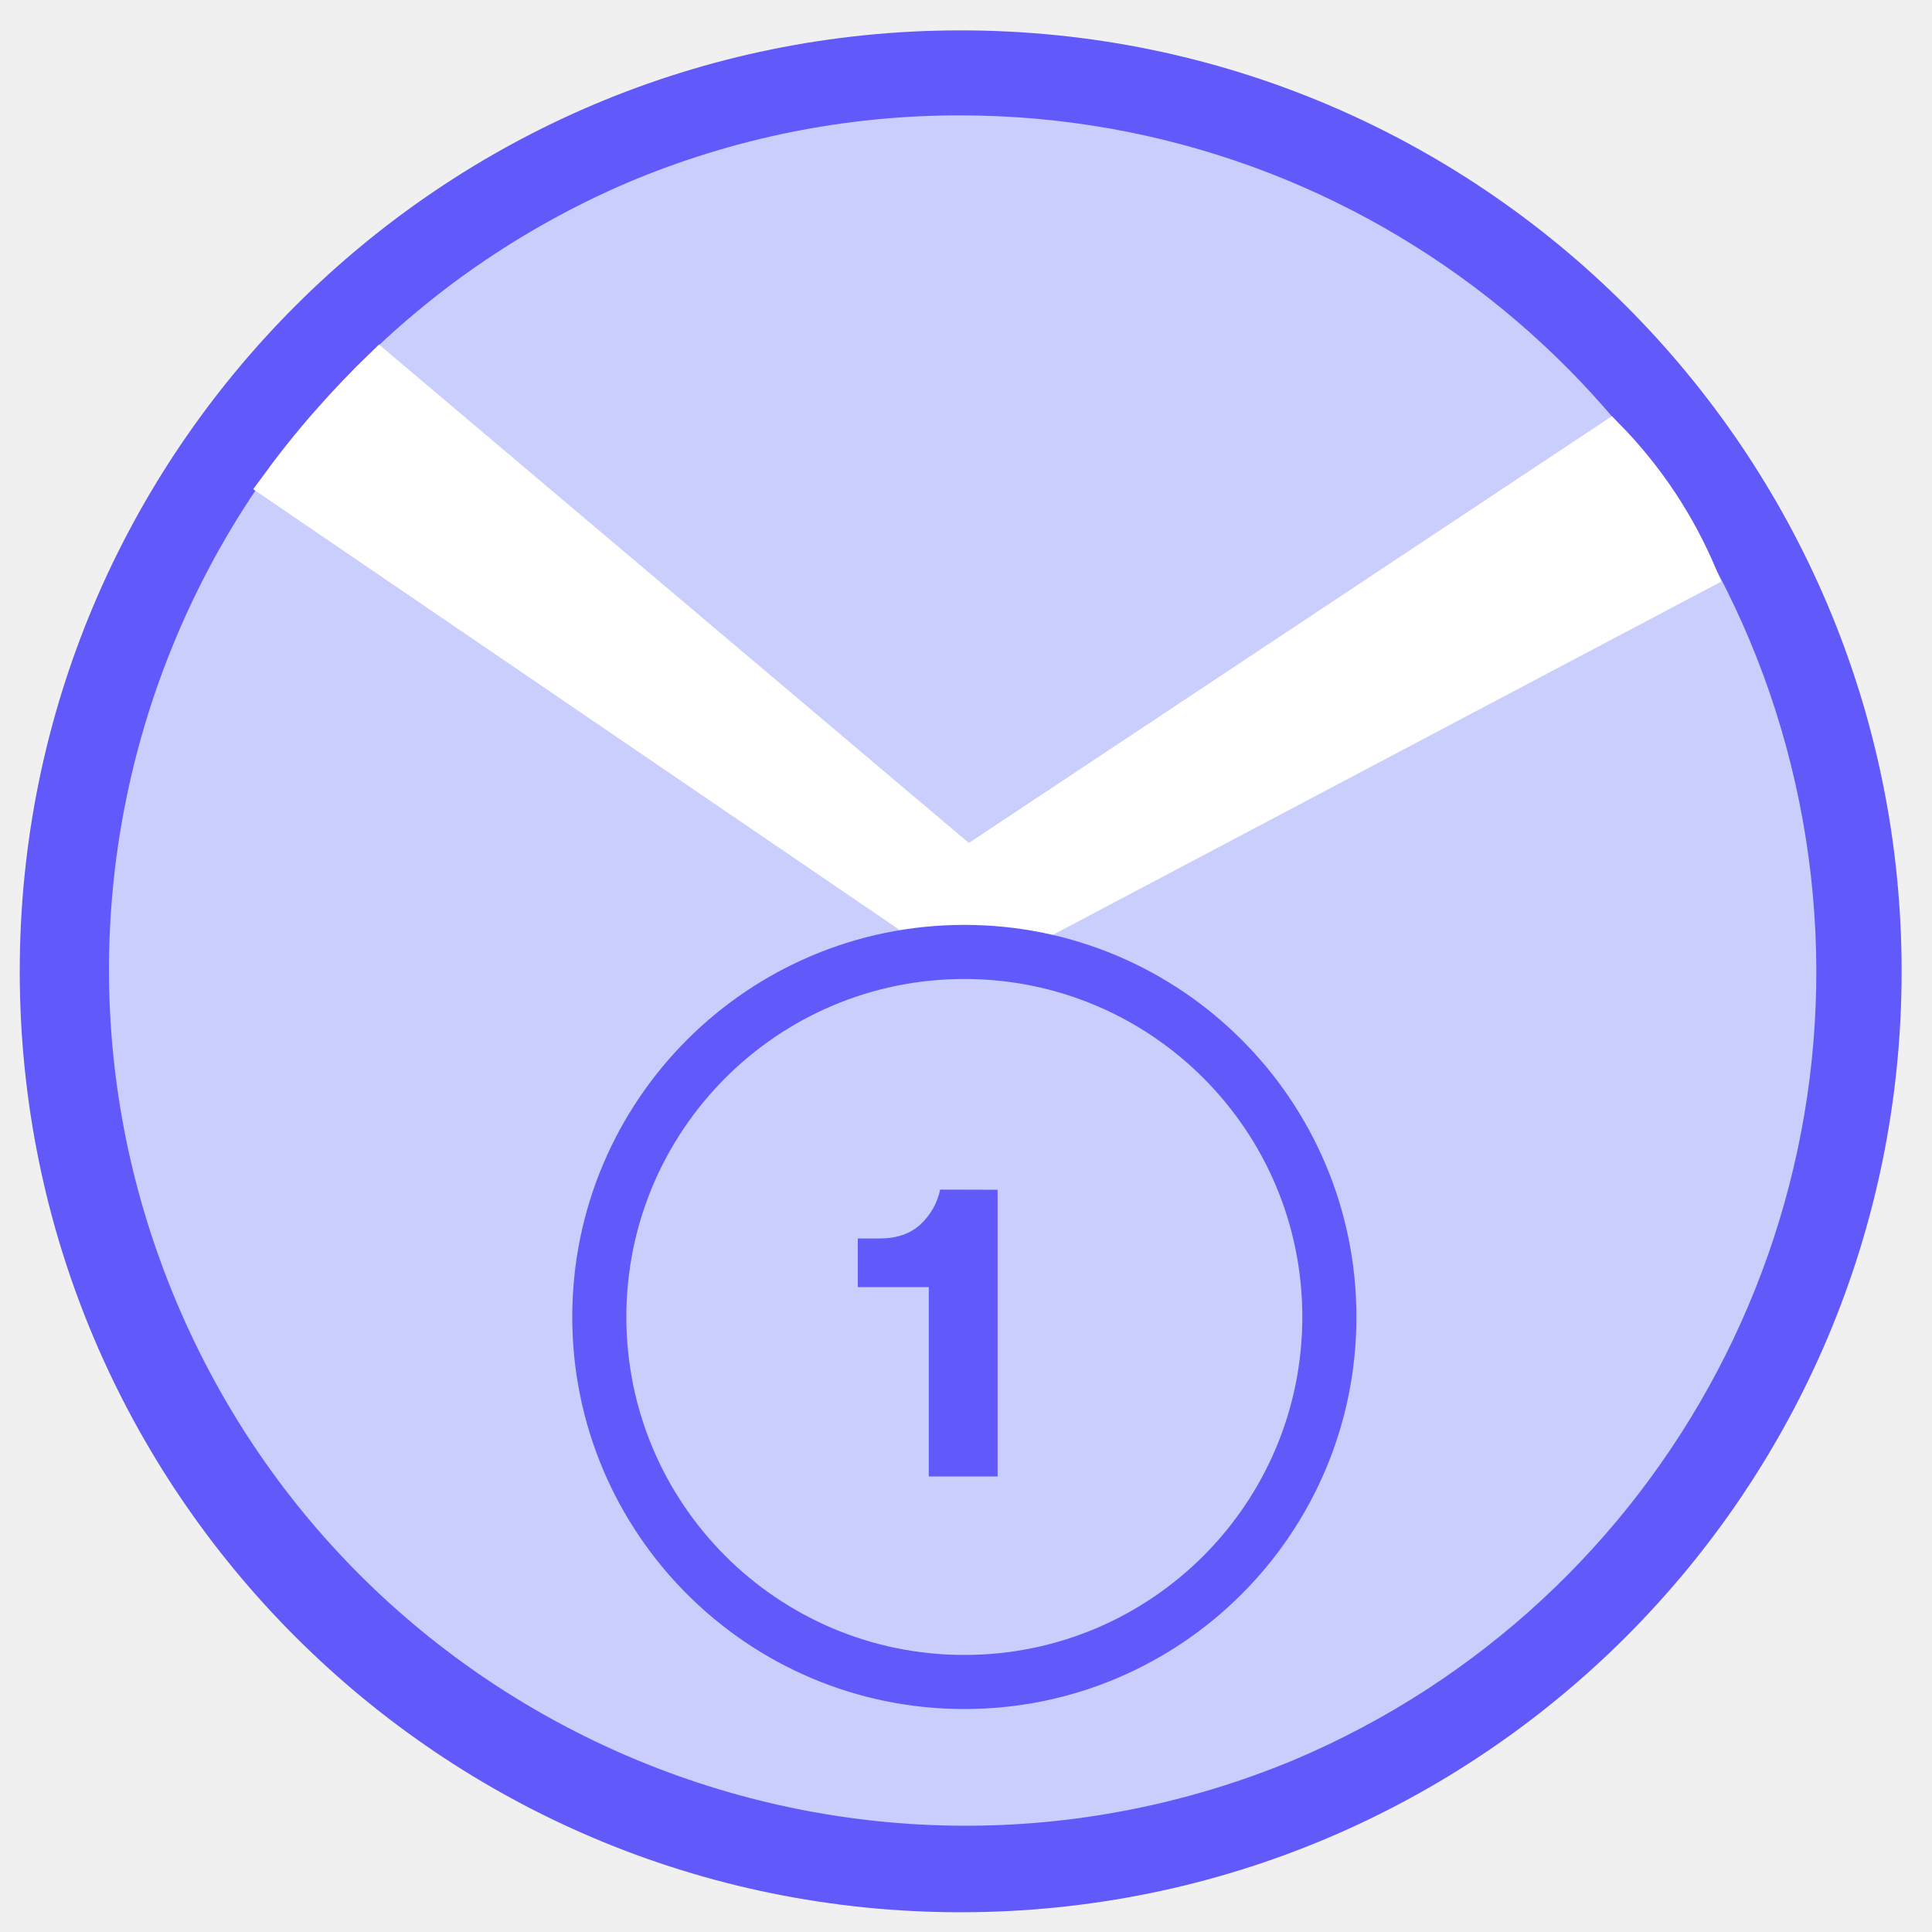
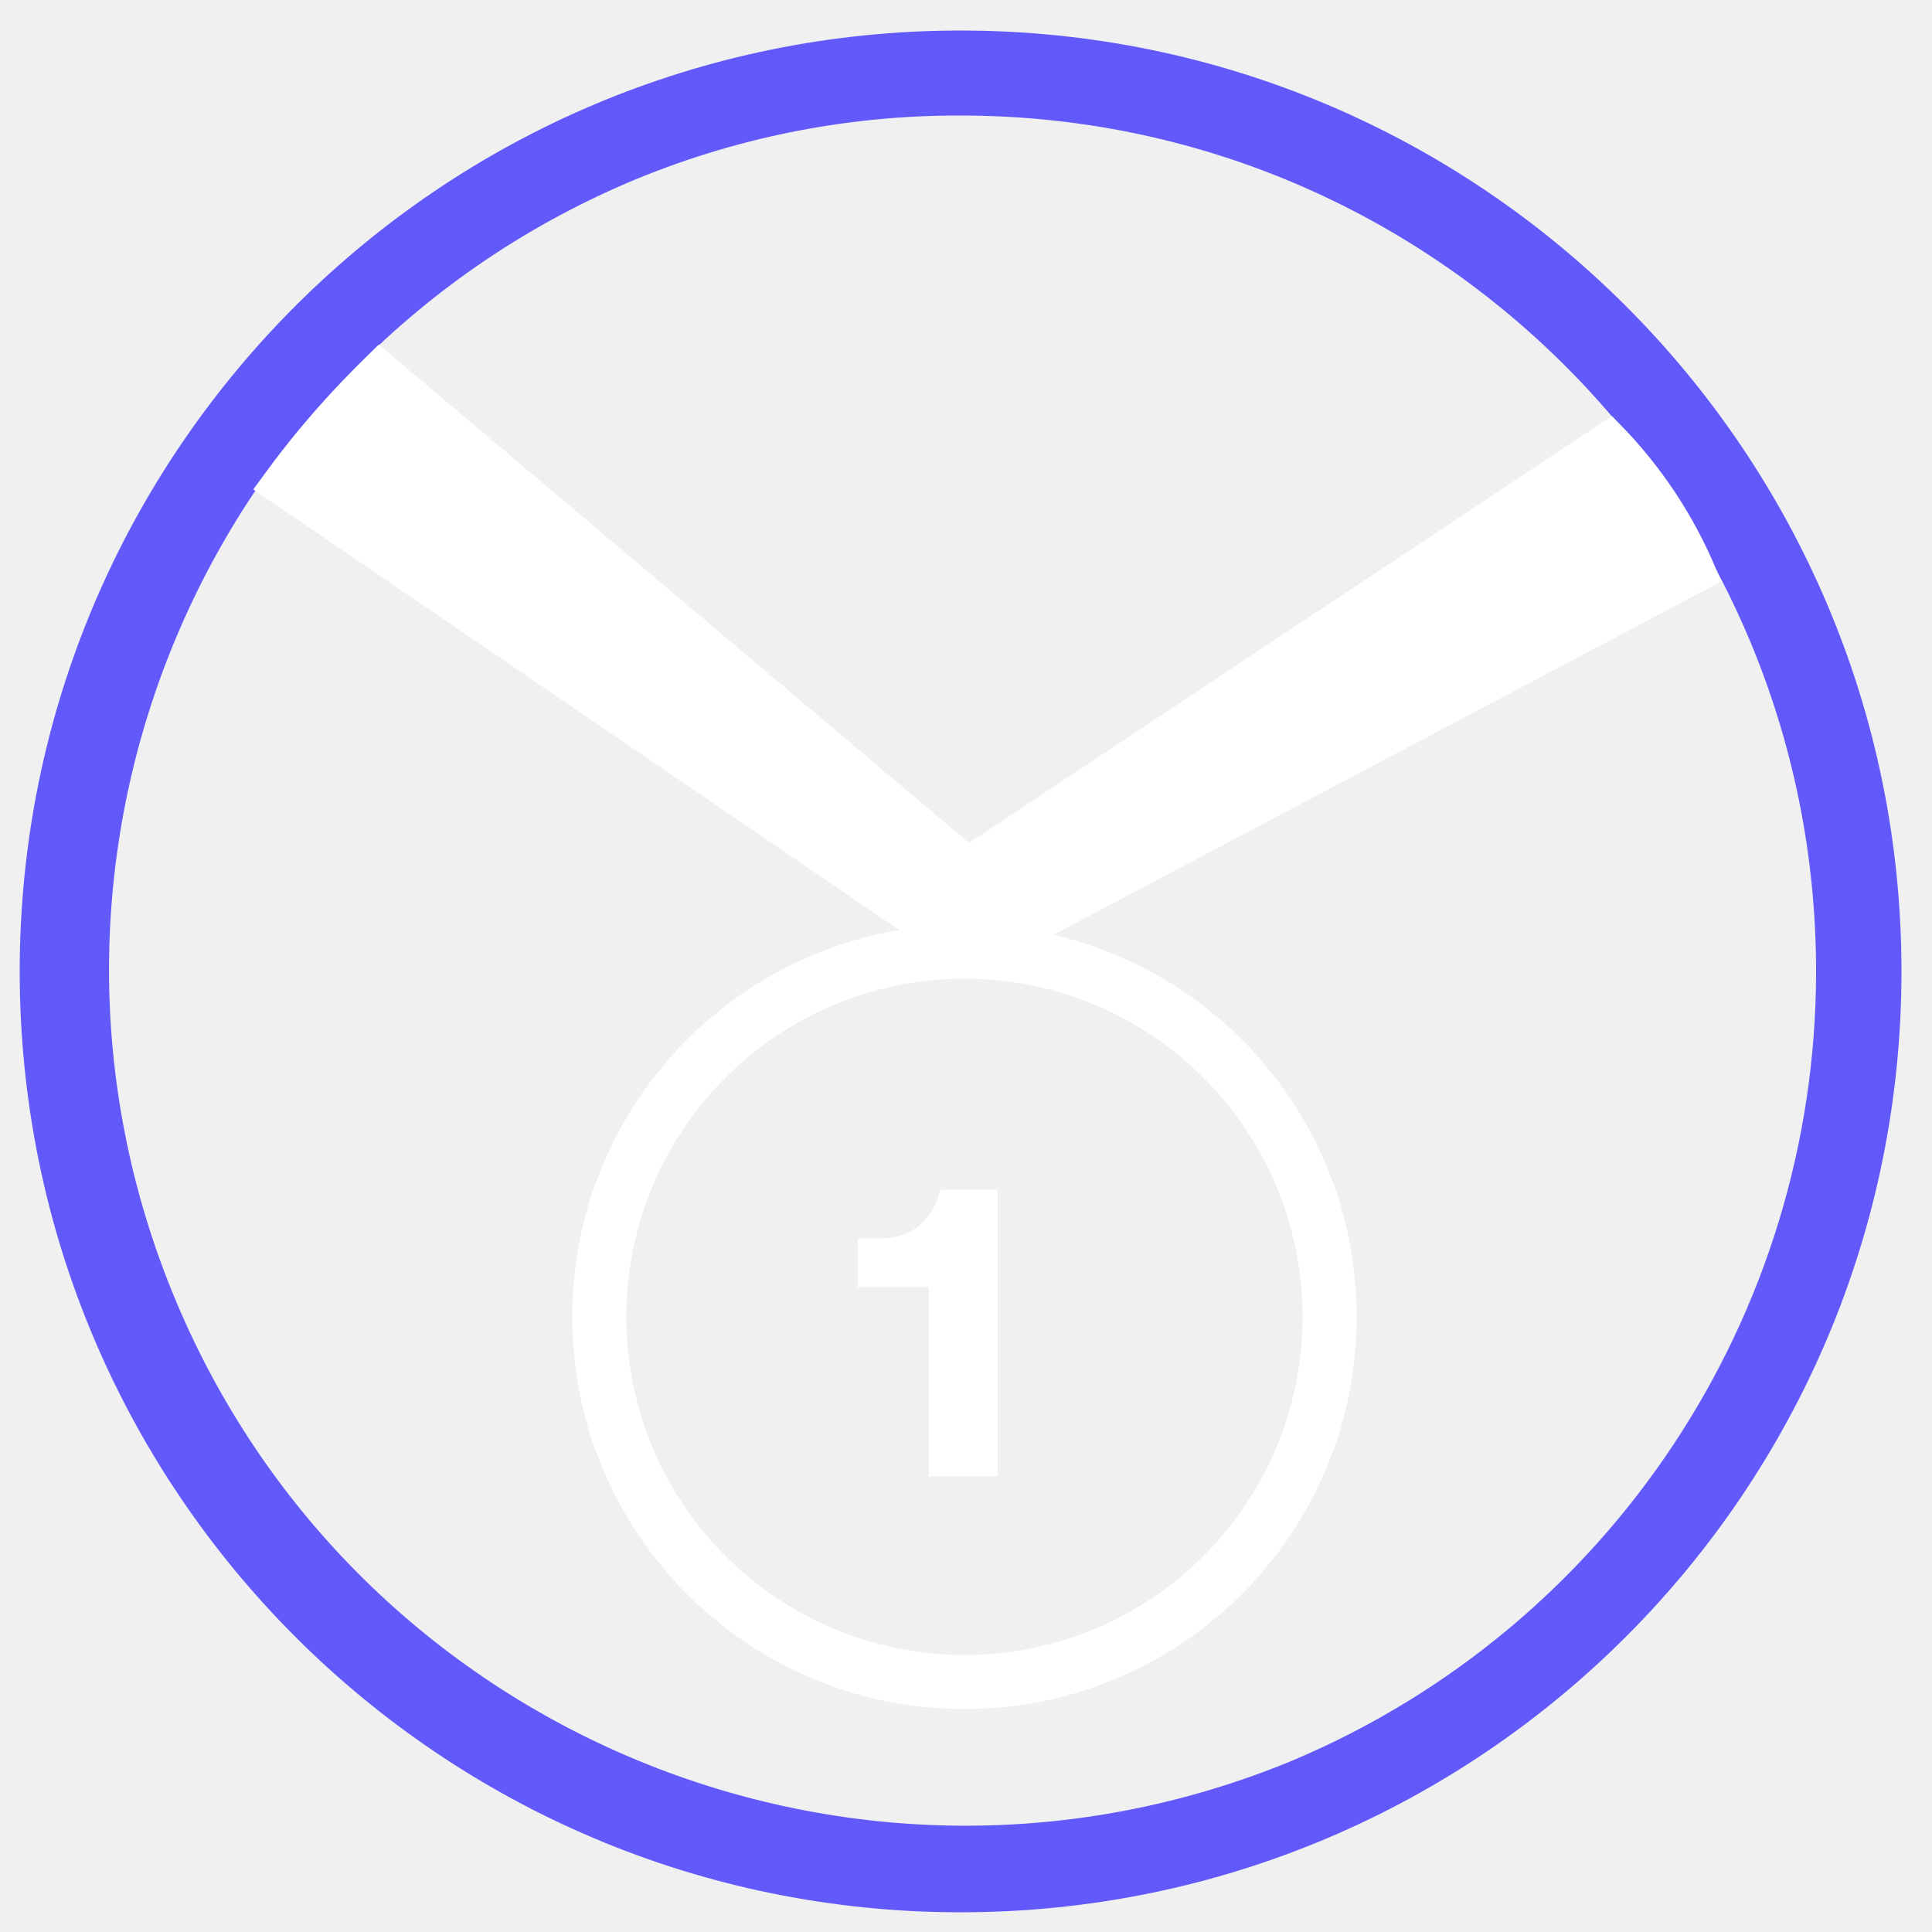
- <svg xmlns="http://www.w3.org/2000/svg" viewBox="0 0 500 500">
-   <defs>
-     <style>
-       .cls-1 {
-         fill: #cacefc;
-       }
- 
-       .cls-2 {
-         fill: #6259fa;
-       }
- 
-       .cls-3 {
-         fill: #fff;
-         stroke: #fff;
-         stroke-width: 7px;
-       }
- 
-       .cls-3, .cls-4 {
-         stroke-miterlimit: 10;
-       }
- 
-       .cls-4 {
-         fill: none;
-         stroke: #6259fa;
-         stroke-width: 14px;
-       }
-     </style>
-   </defs>
-   <g id="Layer_8" data-name="Layer 8">
-     <g>
-       <path class="cls-1" d="M248.62,483.89A232.52,232.52,0,0,1,84.21,87,232.52,232.52,0,0,1,413,415.79,231,231,0,0,1,248.62,483.89Z" />
-       <path class="cls-2" d="M248.62,29.86a221.58,221.58,0,0,1,86.22,425.63A221.58,221.58,0,0,1,162.41,47.26a220,220,0,0,1,86.21-17.4m0-22c-134.49,0-243.51,109-243.51,243.52s109,243.51,243.51,243.51,243.52-109,243.52-243.51S383.11,7.86,248.62,7.86Z" />
-     </g>
-     <path class="cls-3" d="M70.49,125.75,251.41,249.11,441,148.91a116.48,116.48,0,0,0-24.31-36.69L250.49,222.52,98.24,93.88c-4.52,4.36-9.23,9.24-14,14.67C79,114.49,74.48,120.28,70.49,125.75Z" />
-     <circle class="cls-4" cx="249.57" cy="340.83" r="94.47" />
-     <path class="cls-2" d="M258.18,307.91v74.2H240.37v-49H222V320.52h5.62q6.67,0,10.6-3.65a17,17,0,0,0,5.09-9Z" />
-   </g>
+ <svg xmlns="http://www.w3.org/2000/svg" version="1.1" id="Layer_1" x="0px" y="0px" viewBox="0 0 500 500" style="enable-background:new 0 0 500 500;" xml:space="preserve">
+   <style type="text/css">
+ 	.st0{fill:#6259FA;}
+ 	.st1{fill:#FFFFFF;stroke:#FFFFFF;stroke-width:7;stroke-miterlimit:10;}
+ 	.st2{fill:none;stroke:#FFFFFF;stroke-width:14;stroke-miterlimit:10;}
+ 	.st3{fill:#FFFFFF;}
+ </style>
+   <path class="st0" d="M248.6,29.9C371,29.9,470.1,129.2,470,251.6c-0.1,88.9-53.3,169.2-135.2,203.9c-113,46.9-242.7-6.6-289.6-119.6  C-1.3,223.8,50.9,95.1,162.4,47.3C189.7,35.7,219,29.8,248.6,29.9 M248.6,7.9C114.1,7.9,5.1,116.9,5.1,251.4s109,243.5,243.5,243.5  s243.5-109,243.5-243.5S383.1,7.9,248.6,7.9z" />
+   <path class="st1" d="M70.5,125.8l180.9,123.4L441,148.9c-5.7-13.7-13.9-26.1-24.3-36.7L250.5,222.5L98.2,93.9  c-4.5,4.4-9.2,9.2-14,14.7C79,114.5,74.5,120.3,70.5,125.8z" />
+   <circle class="st2" cx="249.6" cy="340.8" r="94.5" />
+   <path class="st3" d="M258.2,307.9v74.2h-17.8v-49H222v-12.6h5.6c4.4,0,8-1.2,10.6-3.6c2.6-2.4,4.4-5.5,5.1-9L258.2,307.9z" />
</svg>
